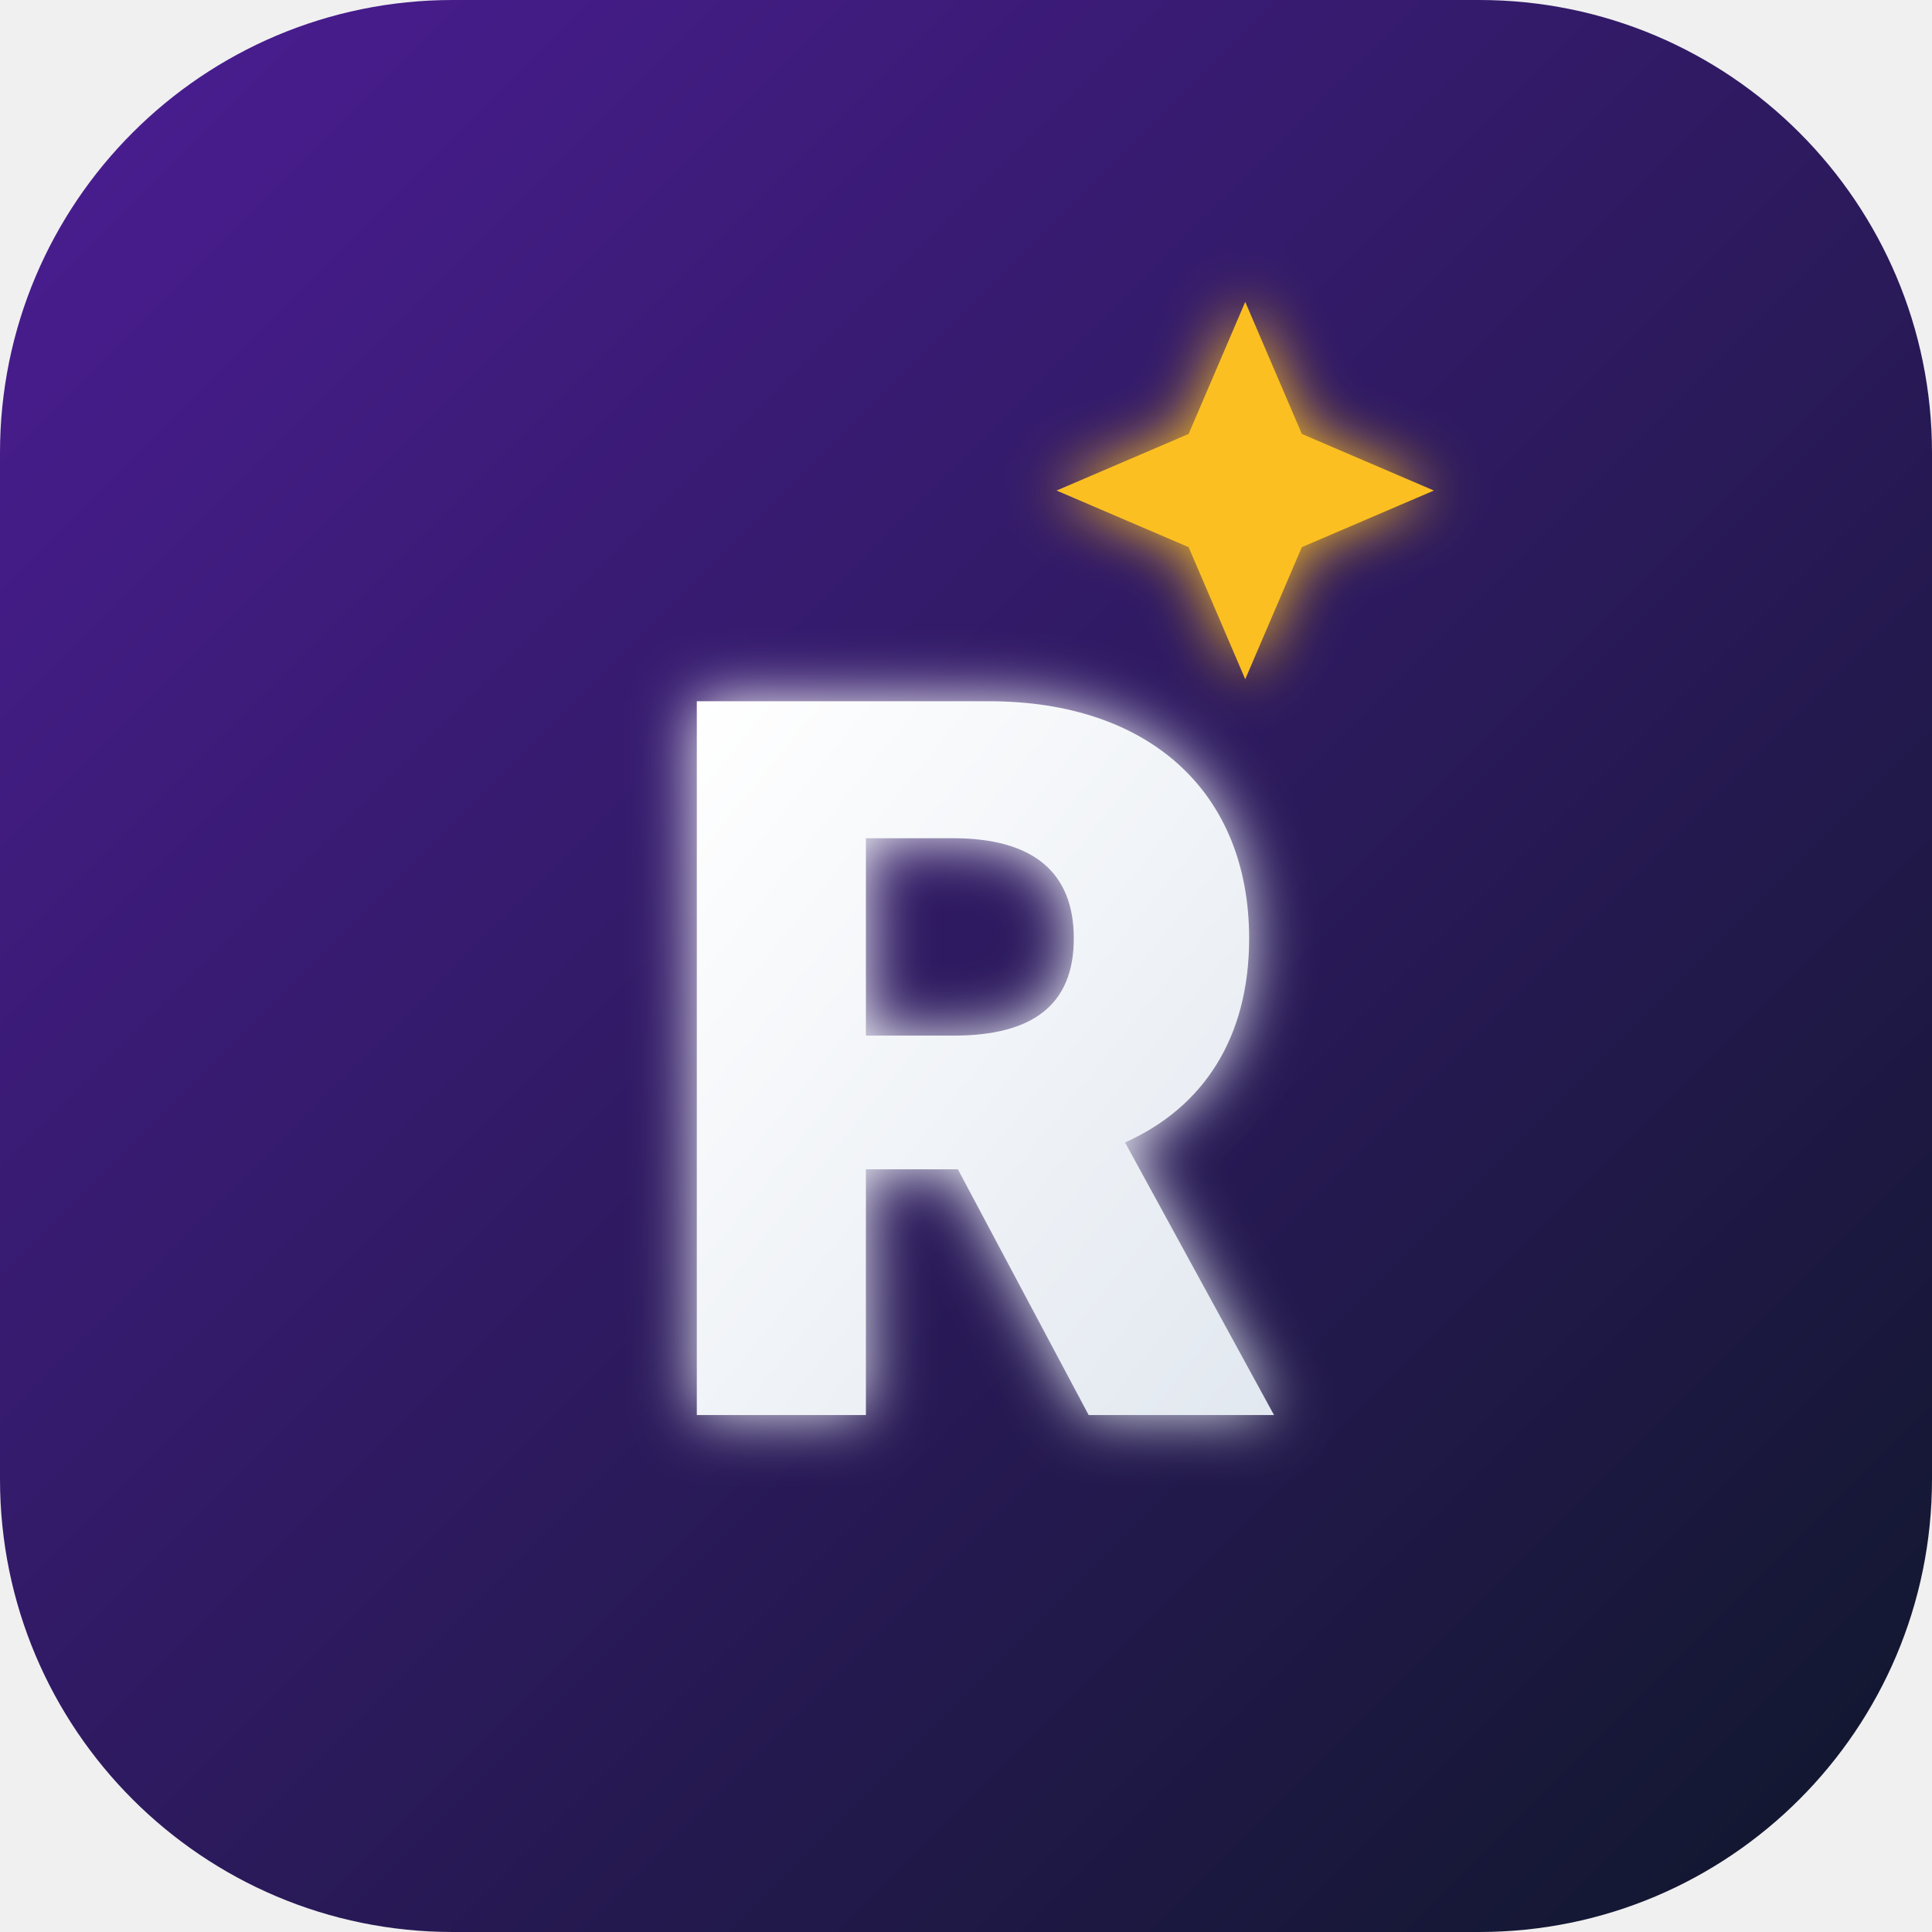
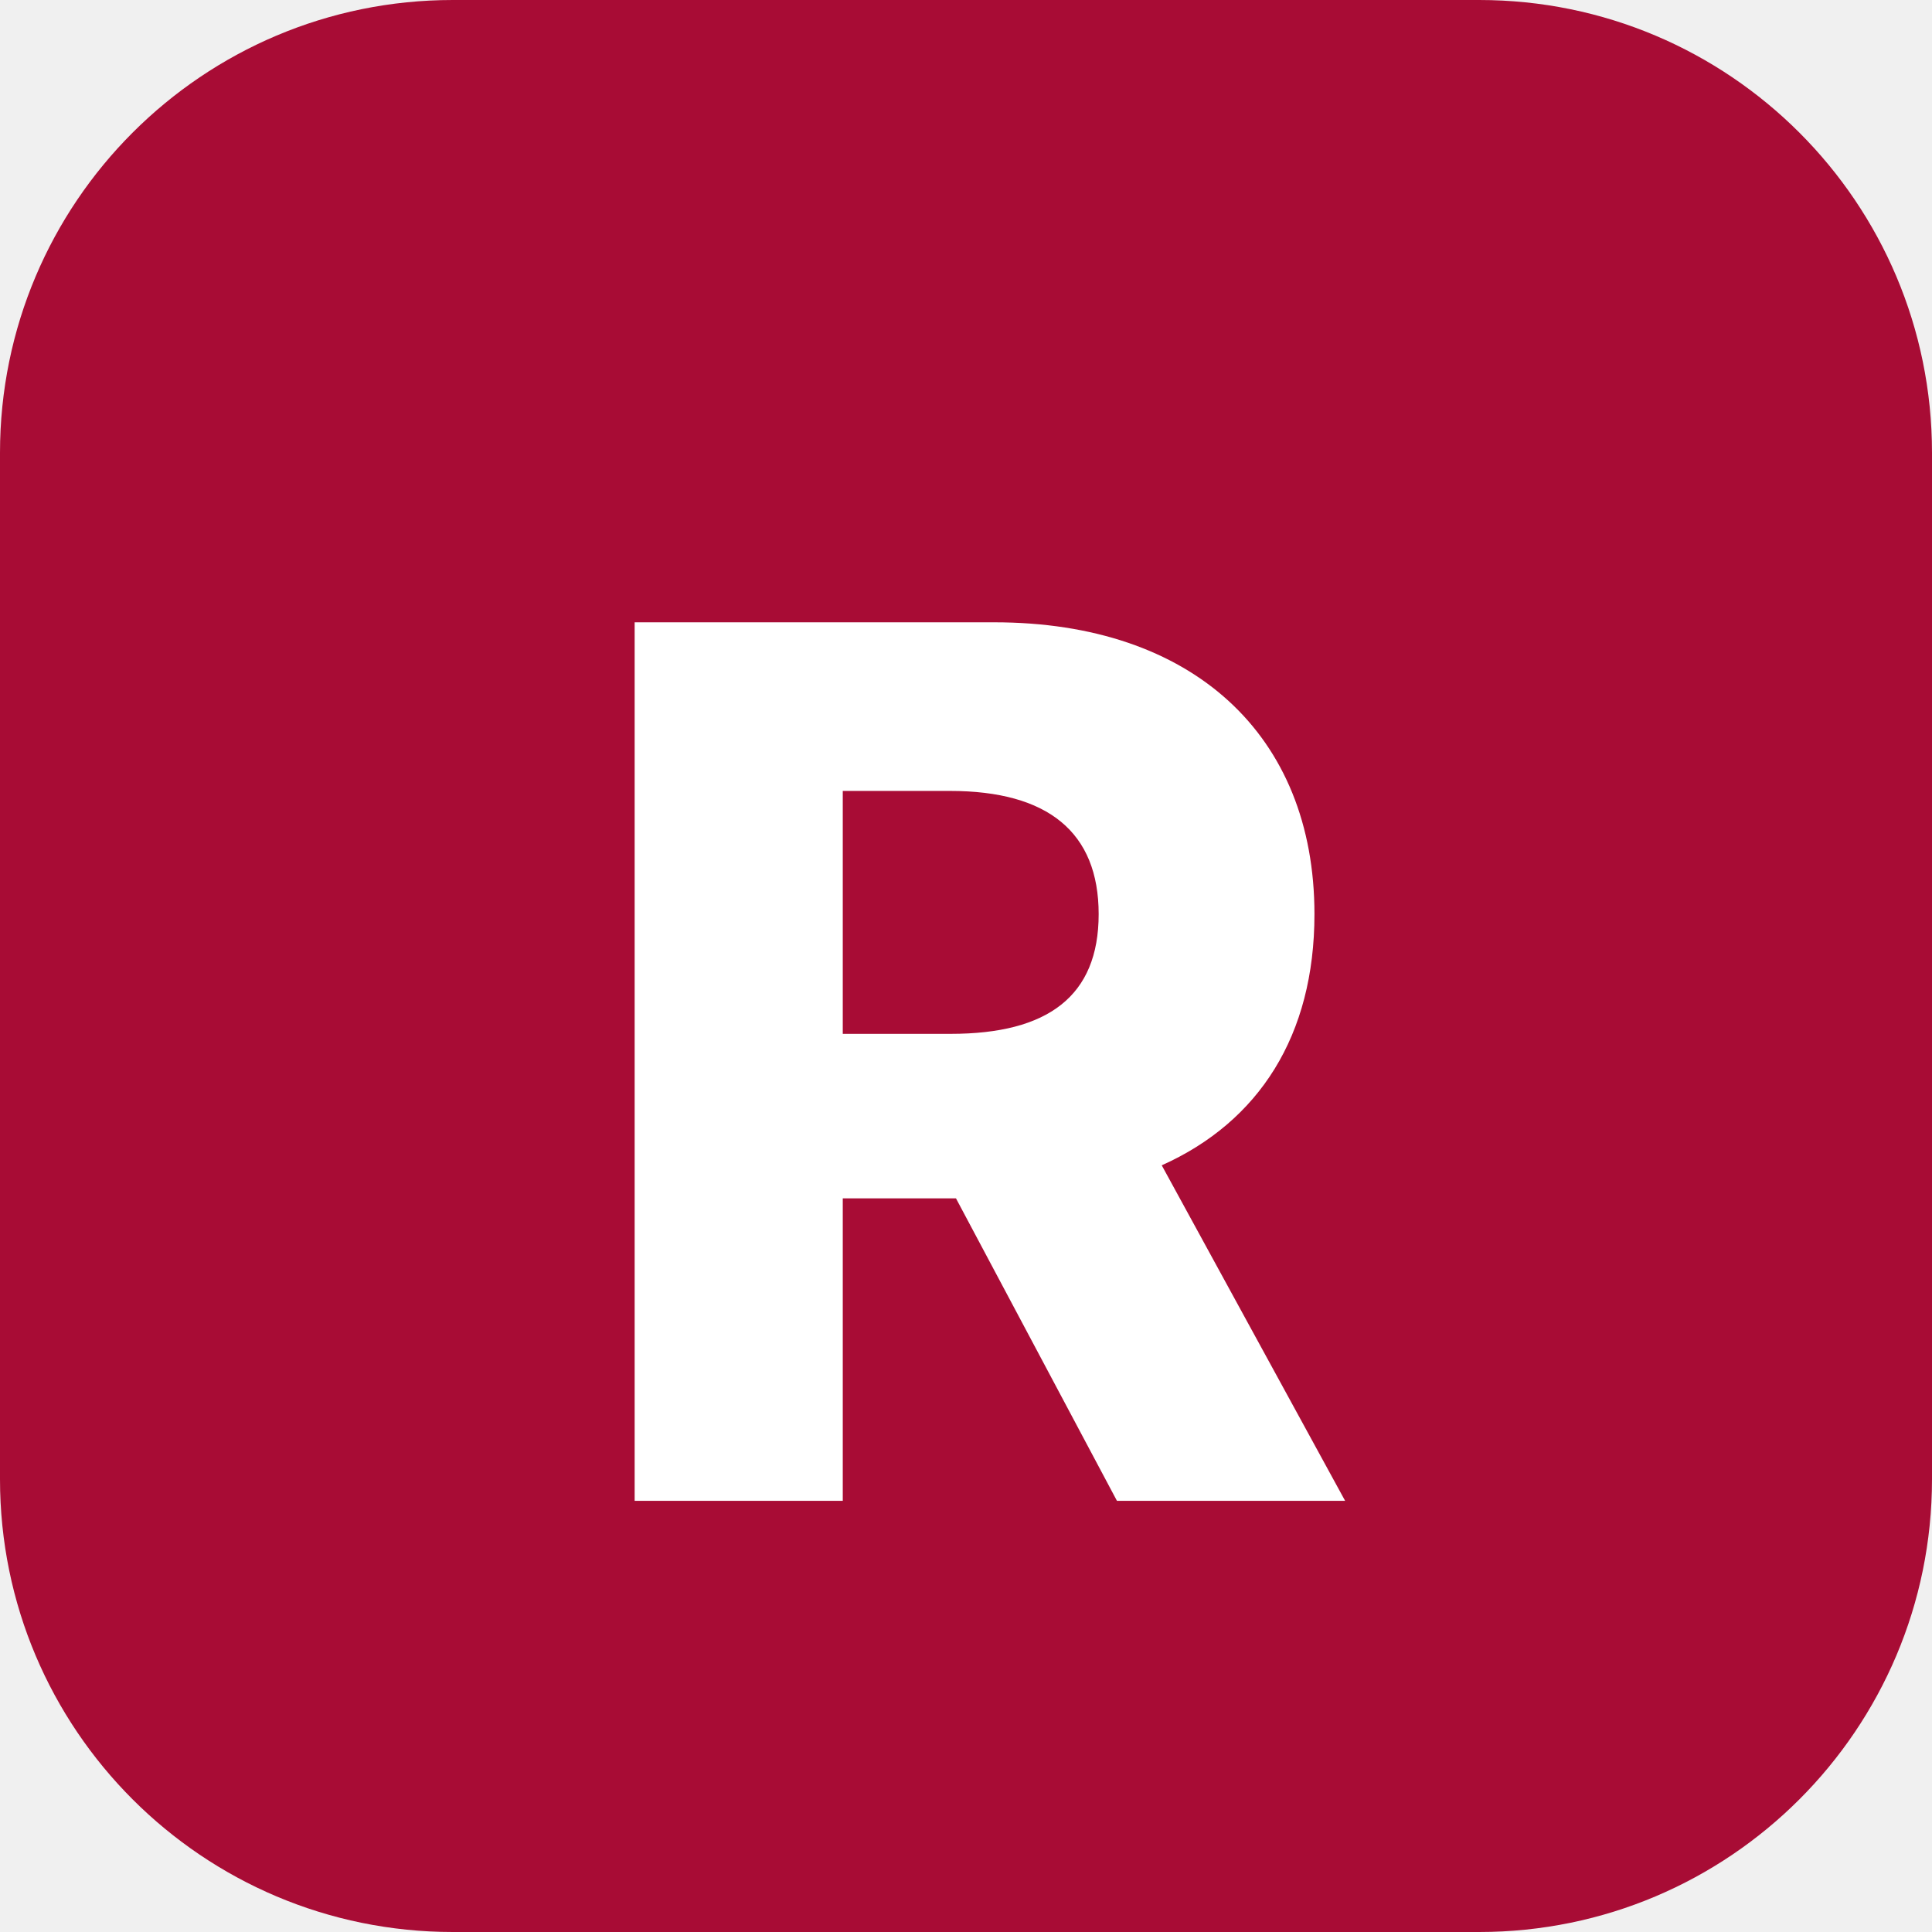
<svg xmlns="http://www.w3.org/2000/svg" viewBox="0 0 512 512">
-   <defs>
-     <linearGradient id="bg-grad" x1="0%" y1="0%" x2="100%" y2="100%">
-       <stop offset="0%" stop-color="#4c1d95" />
-       <stop offset="100%" stop-color="#0f172a" />
-     </linearGradient>
-     <linearGradient id="text-grad" x1="0%" y1="0%" x2="100%" y2="100%">
-       <stop offset="0%" stop-color="#ffffff" />
-       <stop offset="100%" stop-color="#e2e8f0" />
-     </linearGradient>
-     <filter id="glow" x="-20%" y="-20%" width="140%" height="140%">
-       <feGaussianBlur stdDeviation="8" result="blur" />
-       <feComposite in="SourceGraphic" in2="blur" operator="over" />
-     </filter>
-   </defs>
-   <rect width="512" height="512" rx="120" fill="url(#bg-grad)" />
-   <text x="50%" y="54%" font-family="system-ui, -apple-system, sans-serif" font-size="260" font-weight="800" fill="url(#text-grad)" text-anchor="middle" dominant-baseline="middle" filter="url(#glow)">R</text>
-   <path d="M 330 180 L 345 145 L 380 130 L 345 115 L 330 80 L 315 115 L 280 130 L 315 145 Z" fill="#fbbf24" filter="url(#glow)" />
+   <rect width="512" height="512" rx="120" fill="#a80c35" />
+   <text x="50%" y="54%" font-family="system-ui, -apple-system, sans-serif" font-size="320" font-weight="800" fill="#ffffff" text-anchor="middle" dominant-baseline="middle">R</text>
</svg>
